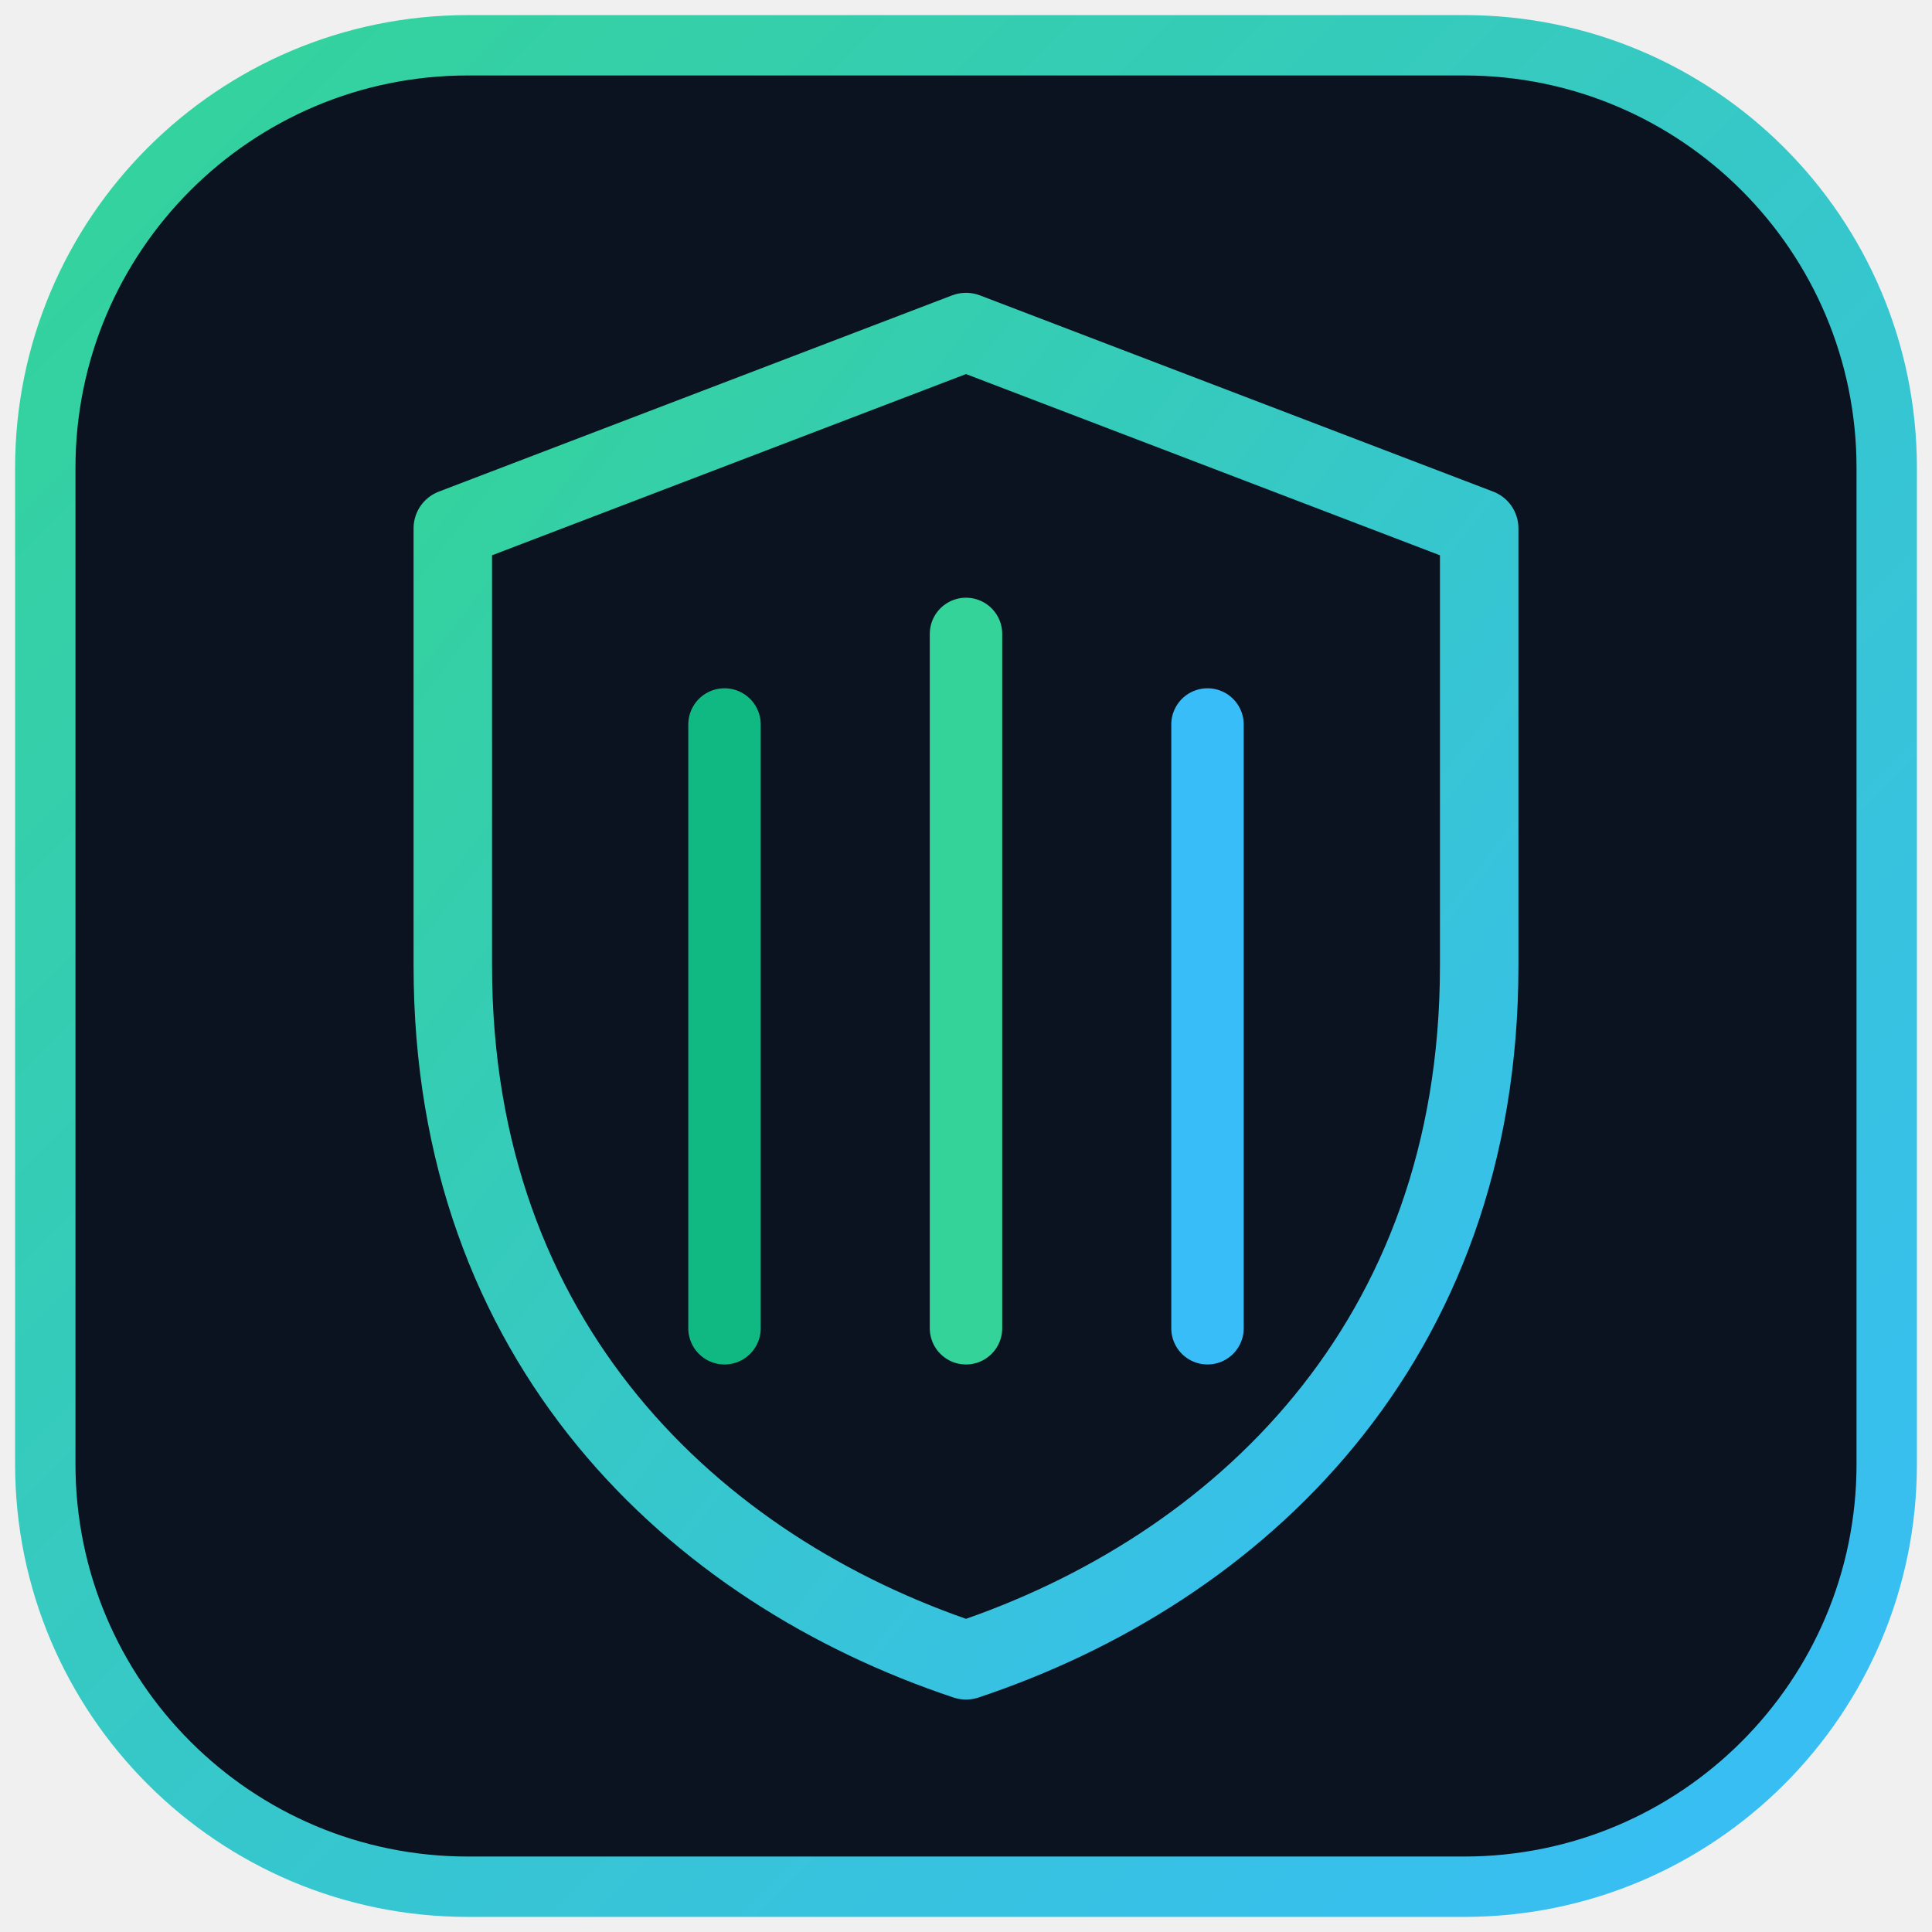
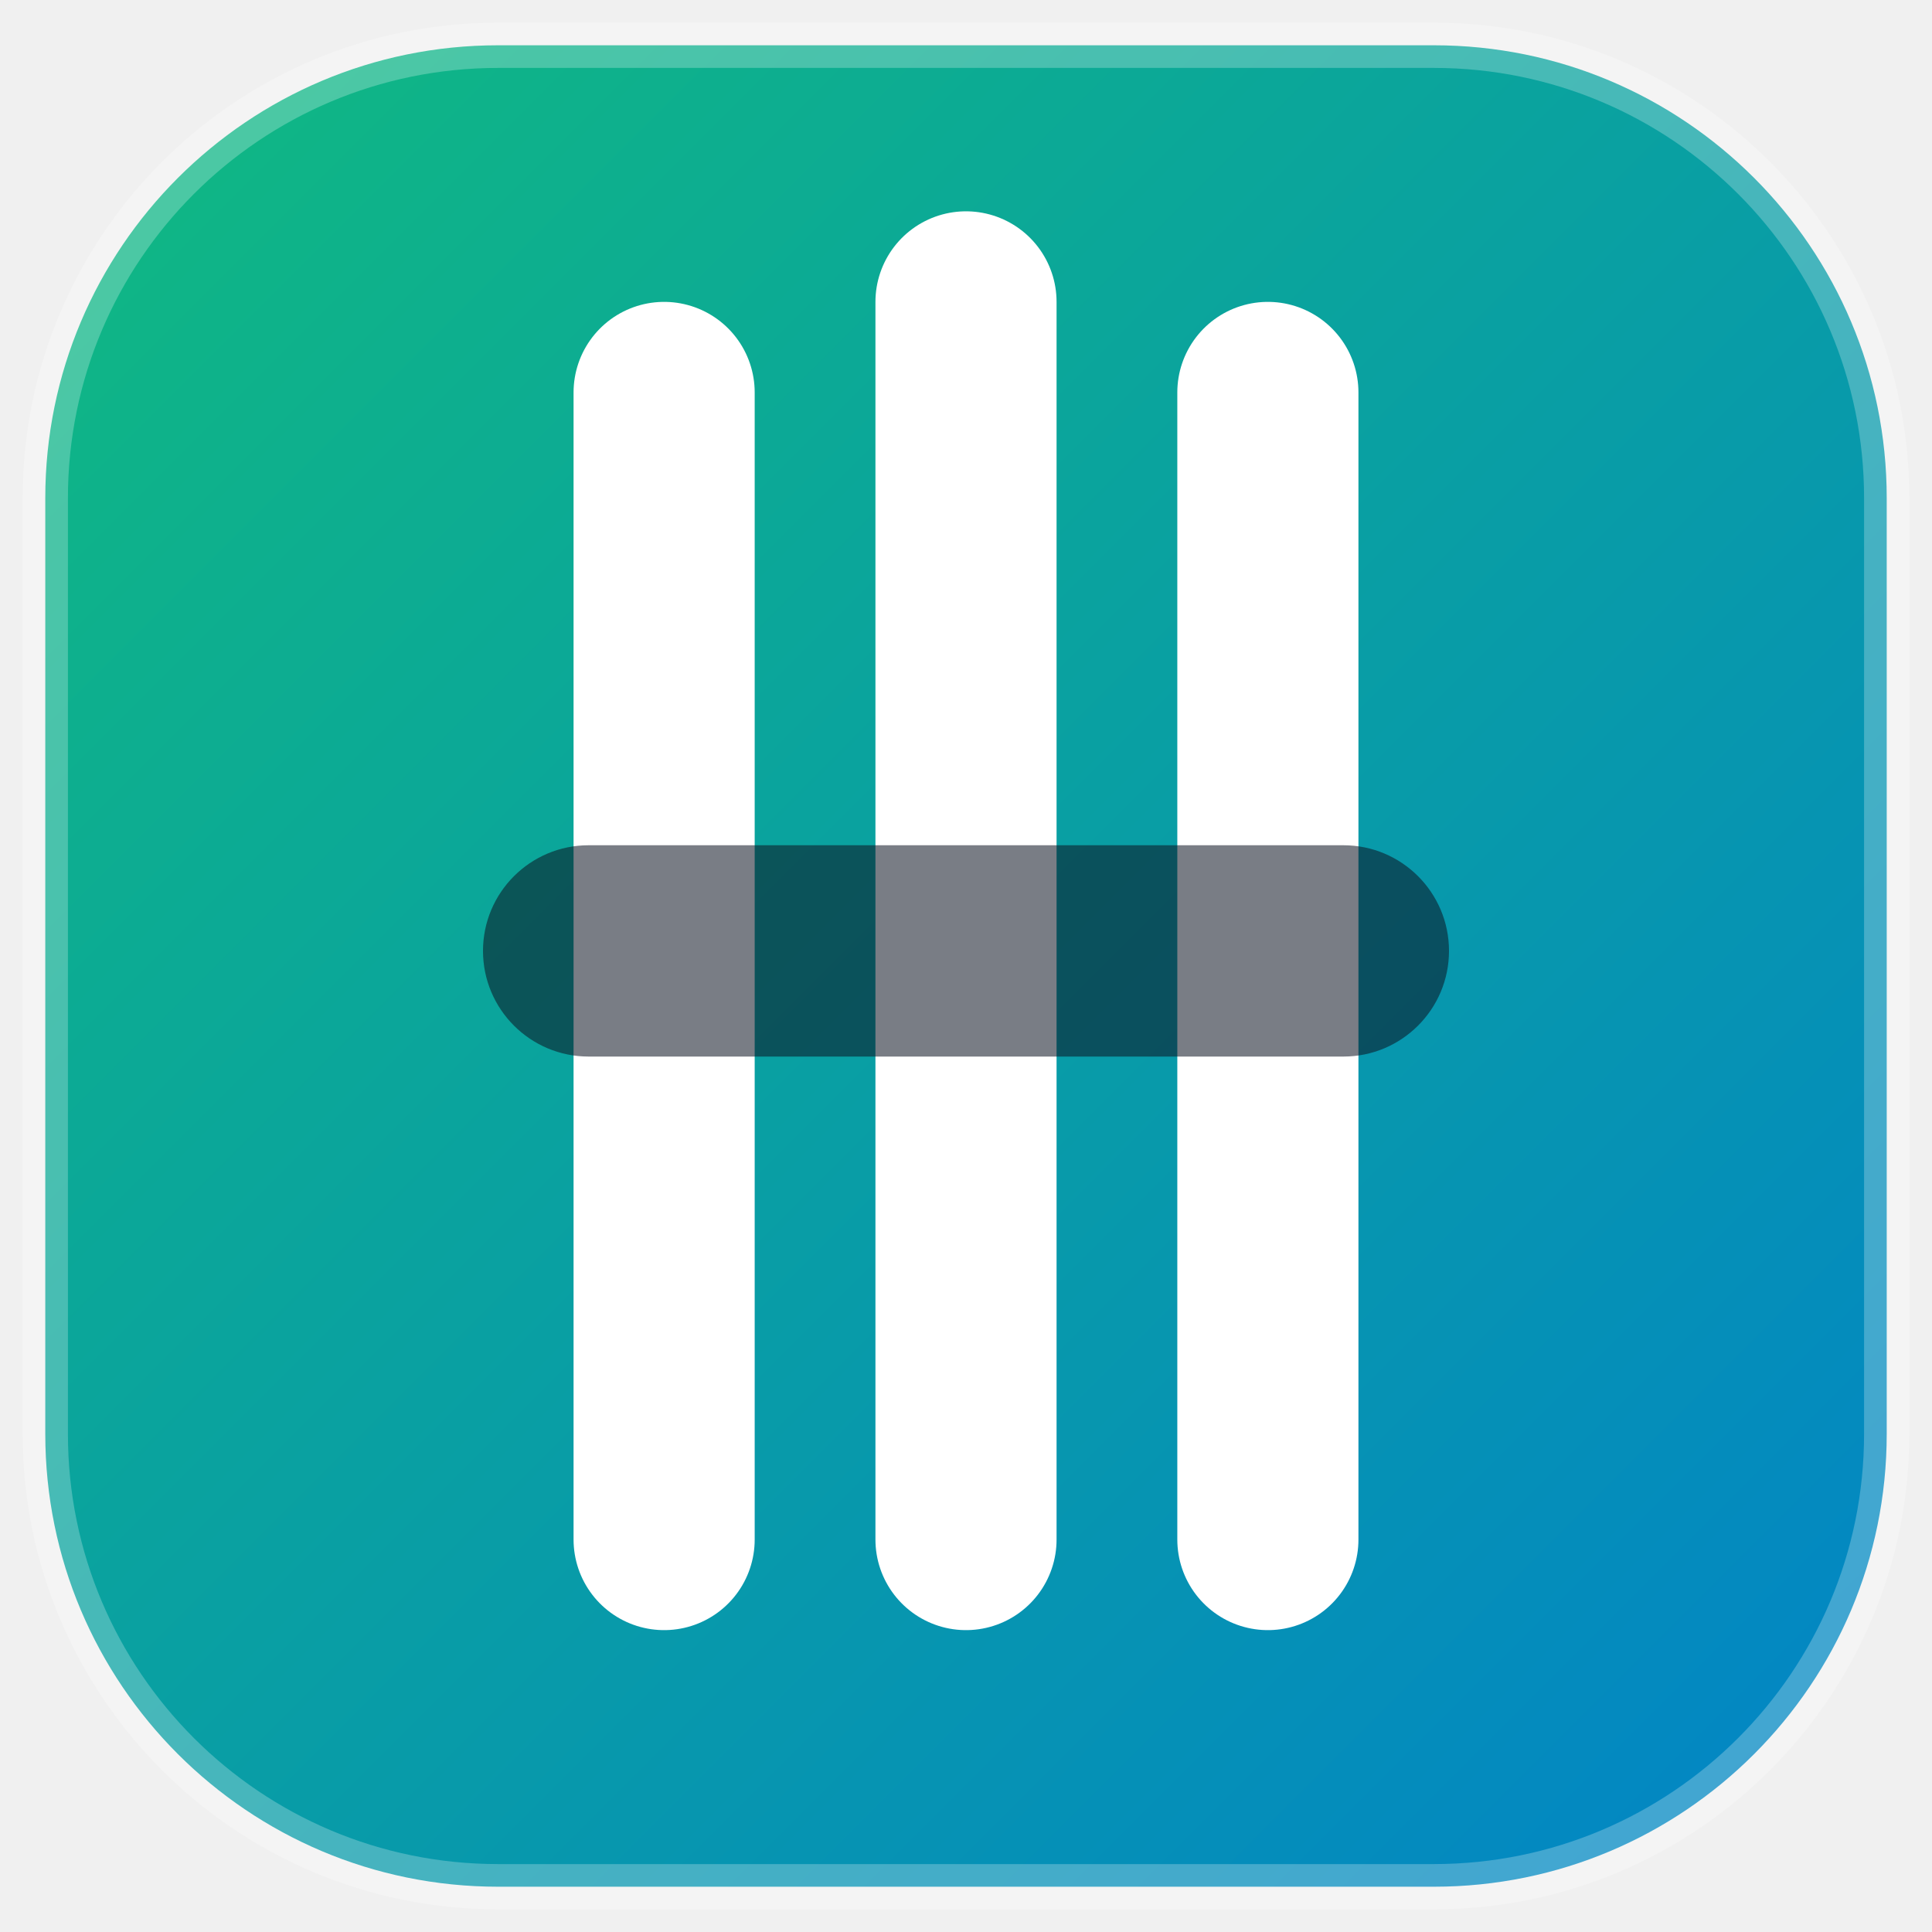
<svg xmlns="http://www.w3.org/2000/svg" viewBox="0 0 64 64" width="64" height="64">
  <defs>
-     <linearGradient id="pcgf" x1="0" y1="0" x2="1" y2="1">
-       <stop offset="0" stop-color="#34d399" />
-       <stop offset="1" stop-color="#38bdf8" />
+     <linearGradient id="b-g" x1="0" y1="0" x2="1" y2="1">
+       <stop offset="0" stop-color="#10b981" />
+       <stop offset="1" stop-color="#0284c7" />
    </linearGradient>
  </defs>
-   <rect x="1.5" y="1.5" width="61" height="61" rx="14" fill="#0b1220" />
-   <rect x="1.5" y="1.5" width="61" height="61" rx="14" fill="none" stroke="url(#pcgf)" stroke-width="2" />
-   <path d="M32 11 L49 17.5 V32 C49 44.5 41 52 32 55 C23 52 15 44.5 15 32 V17.5 Z" fill="none" stroke="url(#pcgf)" stroke-width="2.6" stroke-linejoin="round" />
-   <line x1="24" y1="24" x2="24" y2="44" stroke="#10b981" stroke-width="2.4" stroke-linecap="round" />
-   <line x1="32" y1="21" x2="32" y2="44" stroke="#34d399" stroke-width="2.4" stroke-linecap="round" />
-   <line x1="40" y1="24" x2="40" y2="44" stroke="#38bdf8" stroke-width="2.4" stroke-linecap="round" />
-   <line x1="22" y1="33" x2="42" y2="33" stroke="url(#pcgf)" stroke-width="2" stroke-linecap="round" />
+   <rect x="1.5" y="1.5" width="61" height="61" rx="15" fill="url(#b-g)" />
+   <rect x="1.5" y="1.5" width="61" height="61" rx="15" fill="none" stroke="rgba(255,255,255,0.25)" stroke-width="1.5" />
+   <path d="M22 13 L22 51" stroke="#ffffff" stroke-width="6" stroke-linecap="round" />
+   <path d="M32 10 L32 51" stroke="#ffffff" stroke-width="6" stroke-linecap="round" />
+   <path d="M42 13 L42 51" stroke="#ffffff" stroke-width="6" stroke-linecap="round" />
+   <rect x="16" y="28" width="32" height="7" rx="3.5" fill="#0b1220" opacity="0.55" />
</svg>
